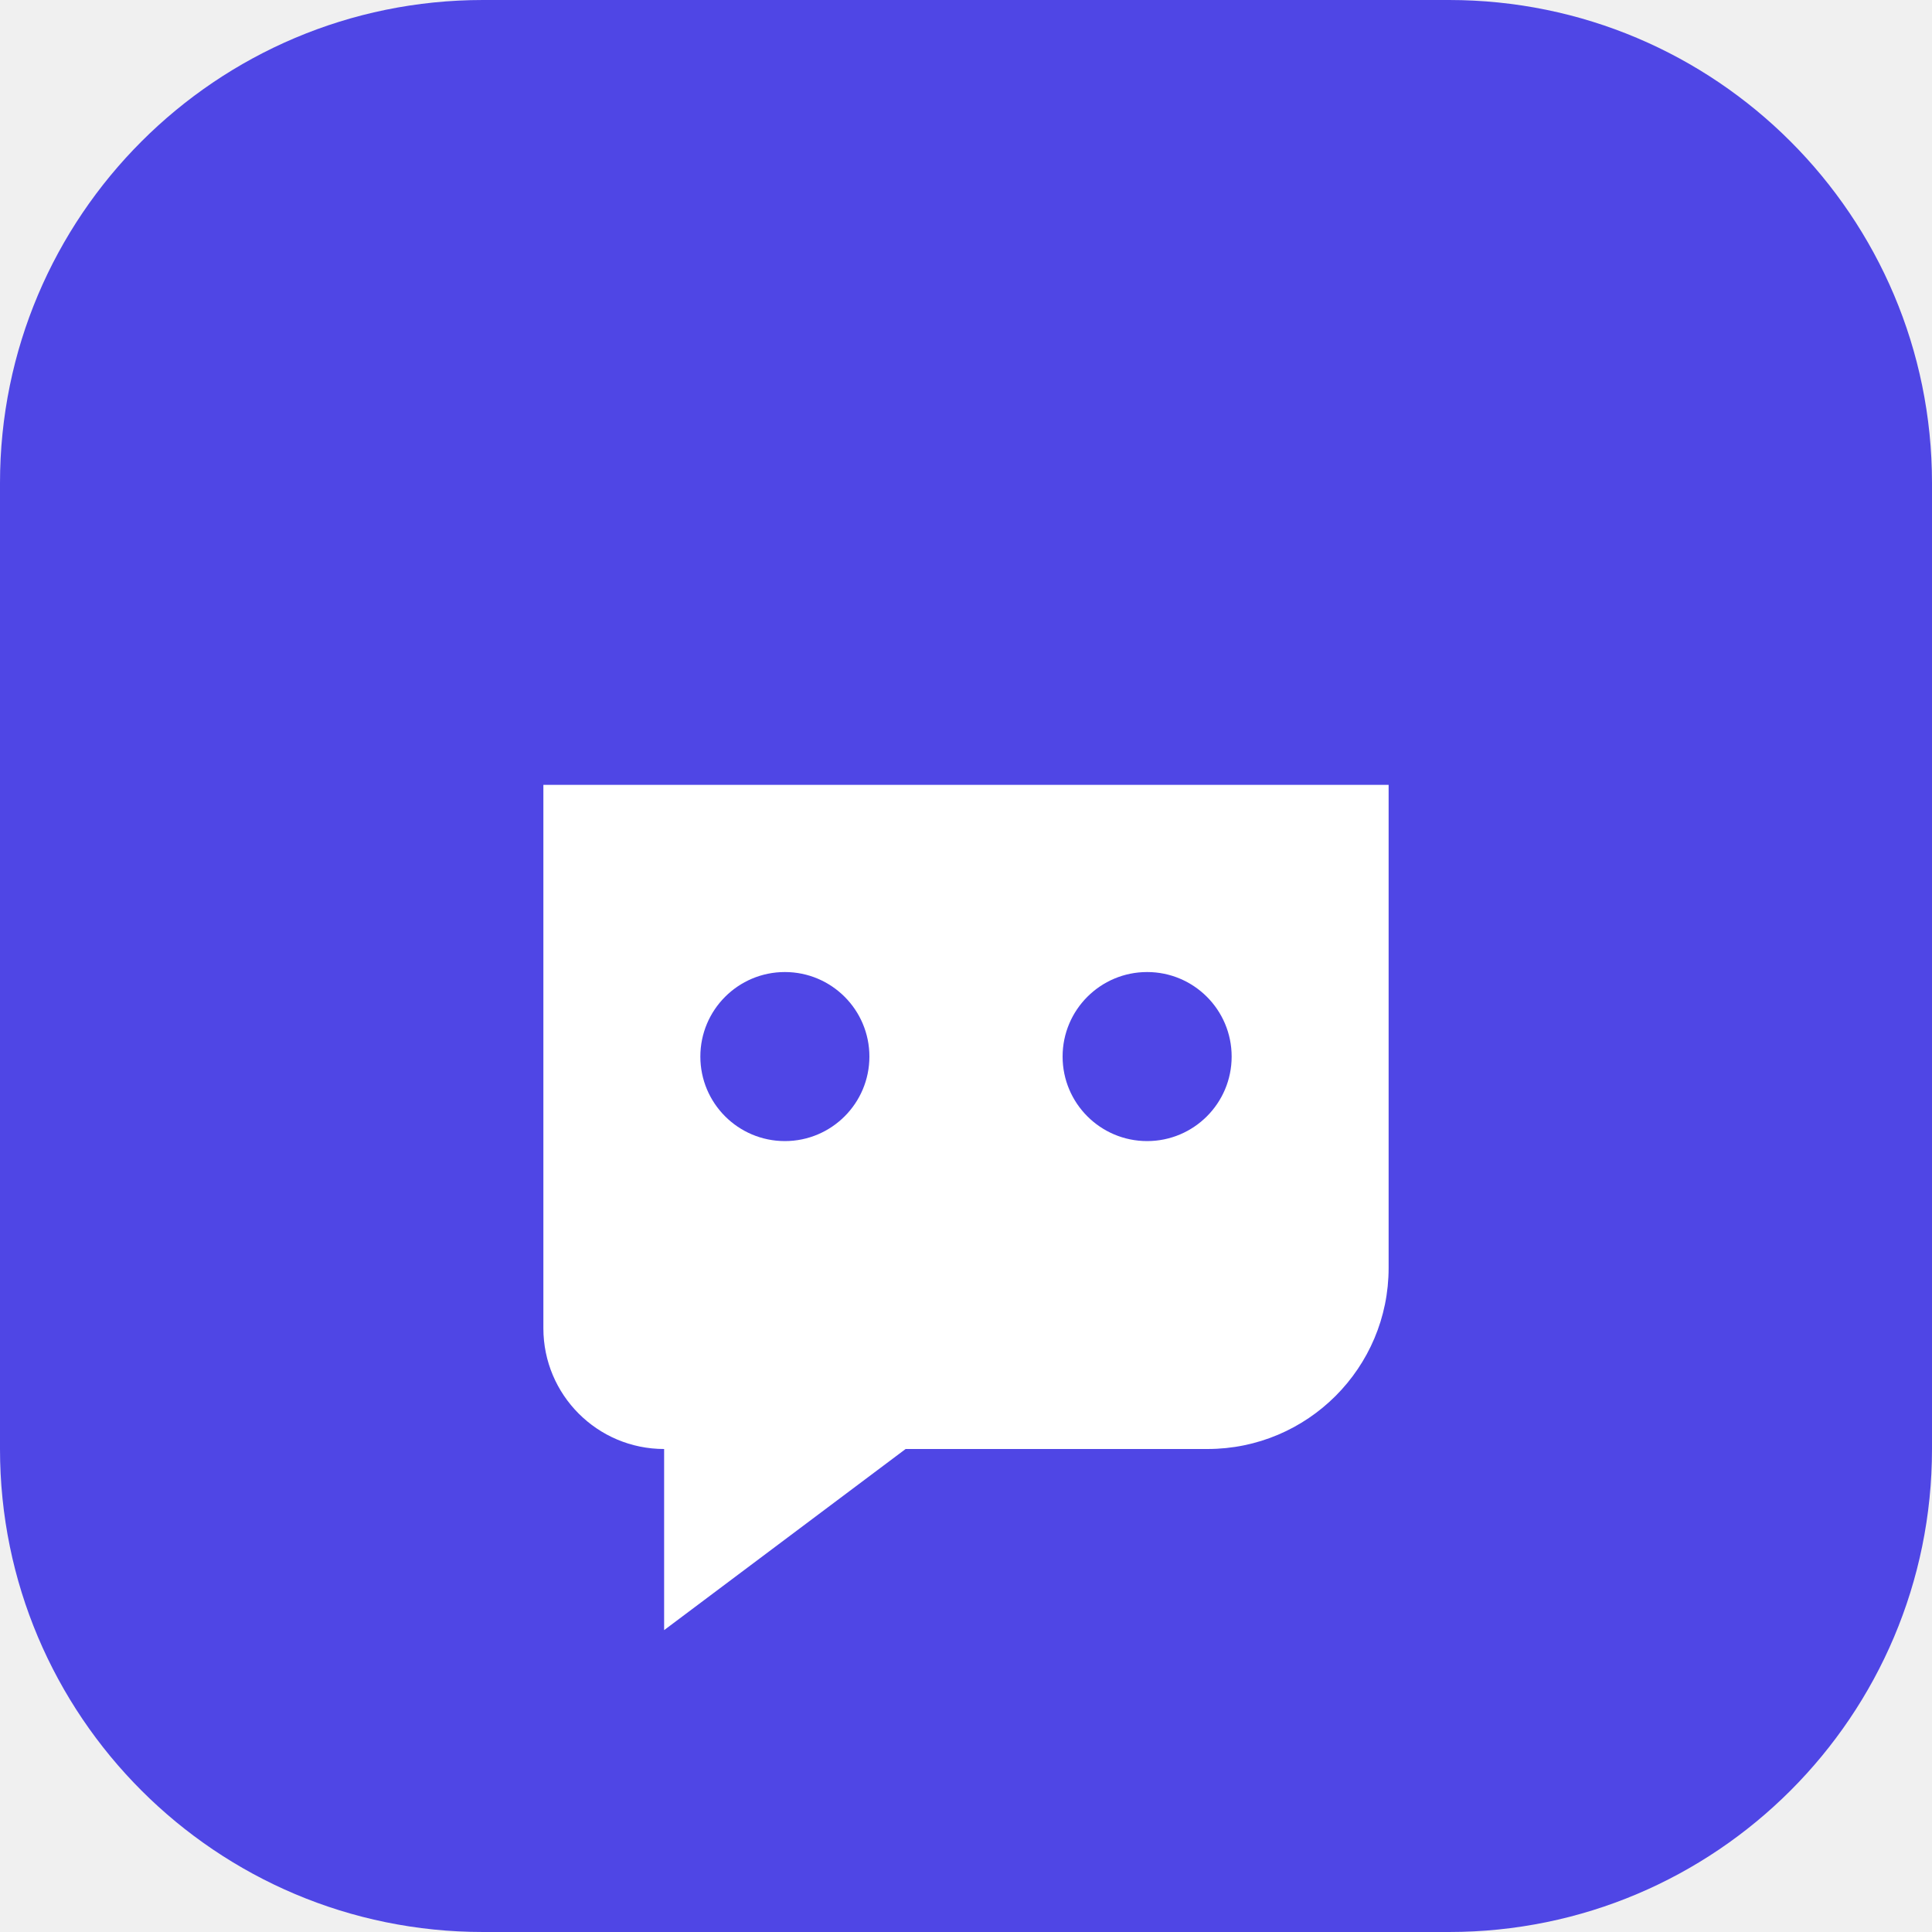
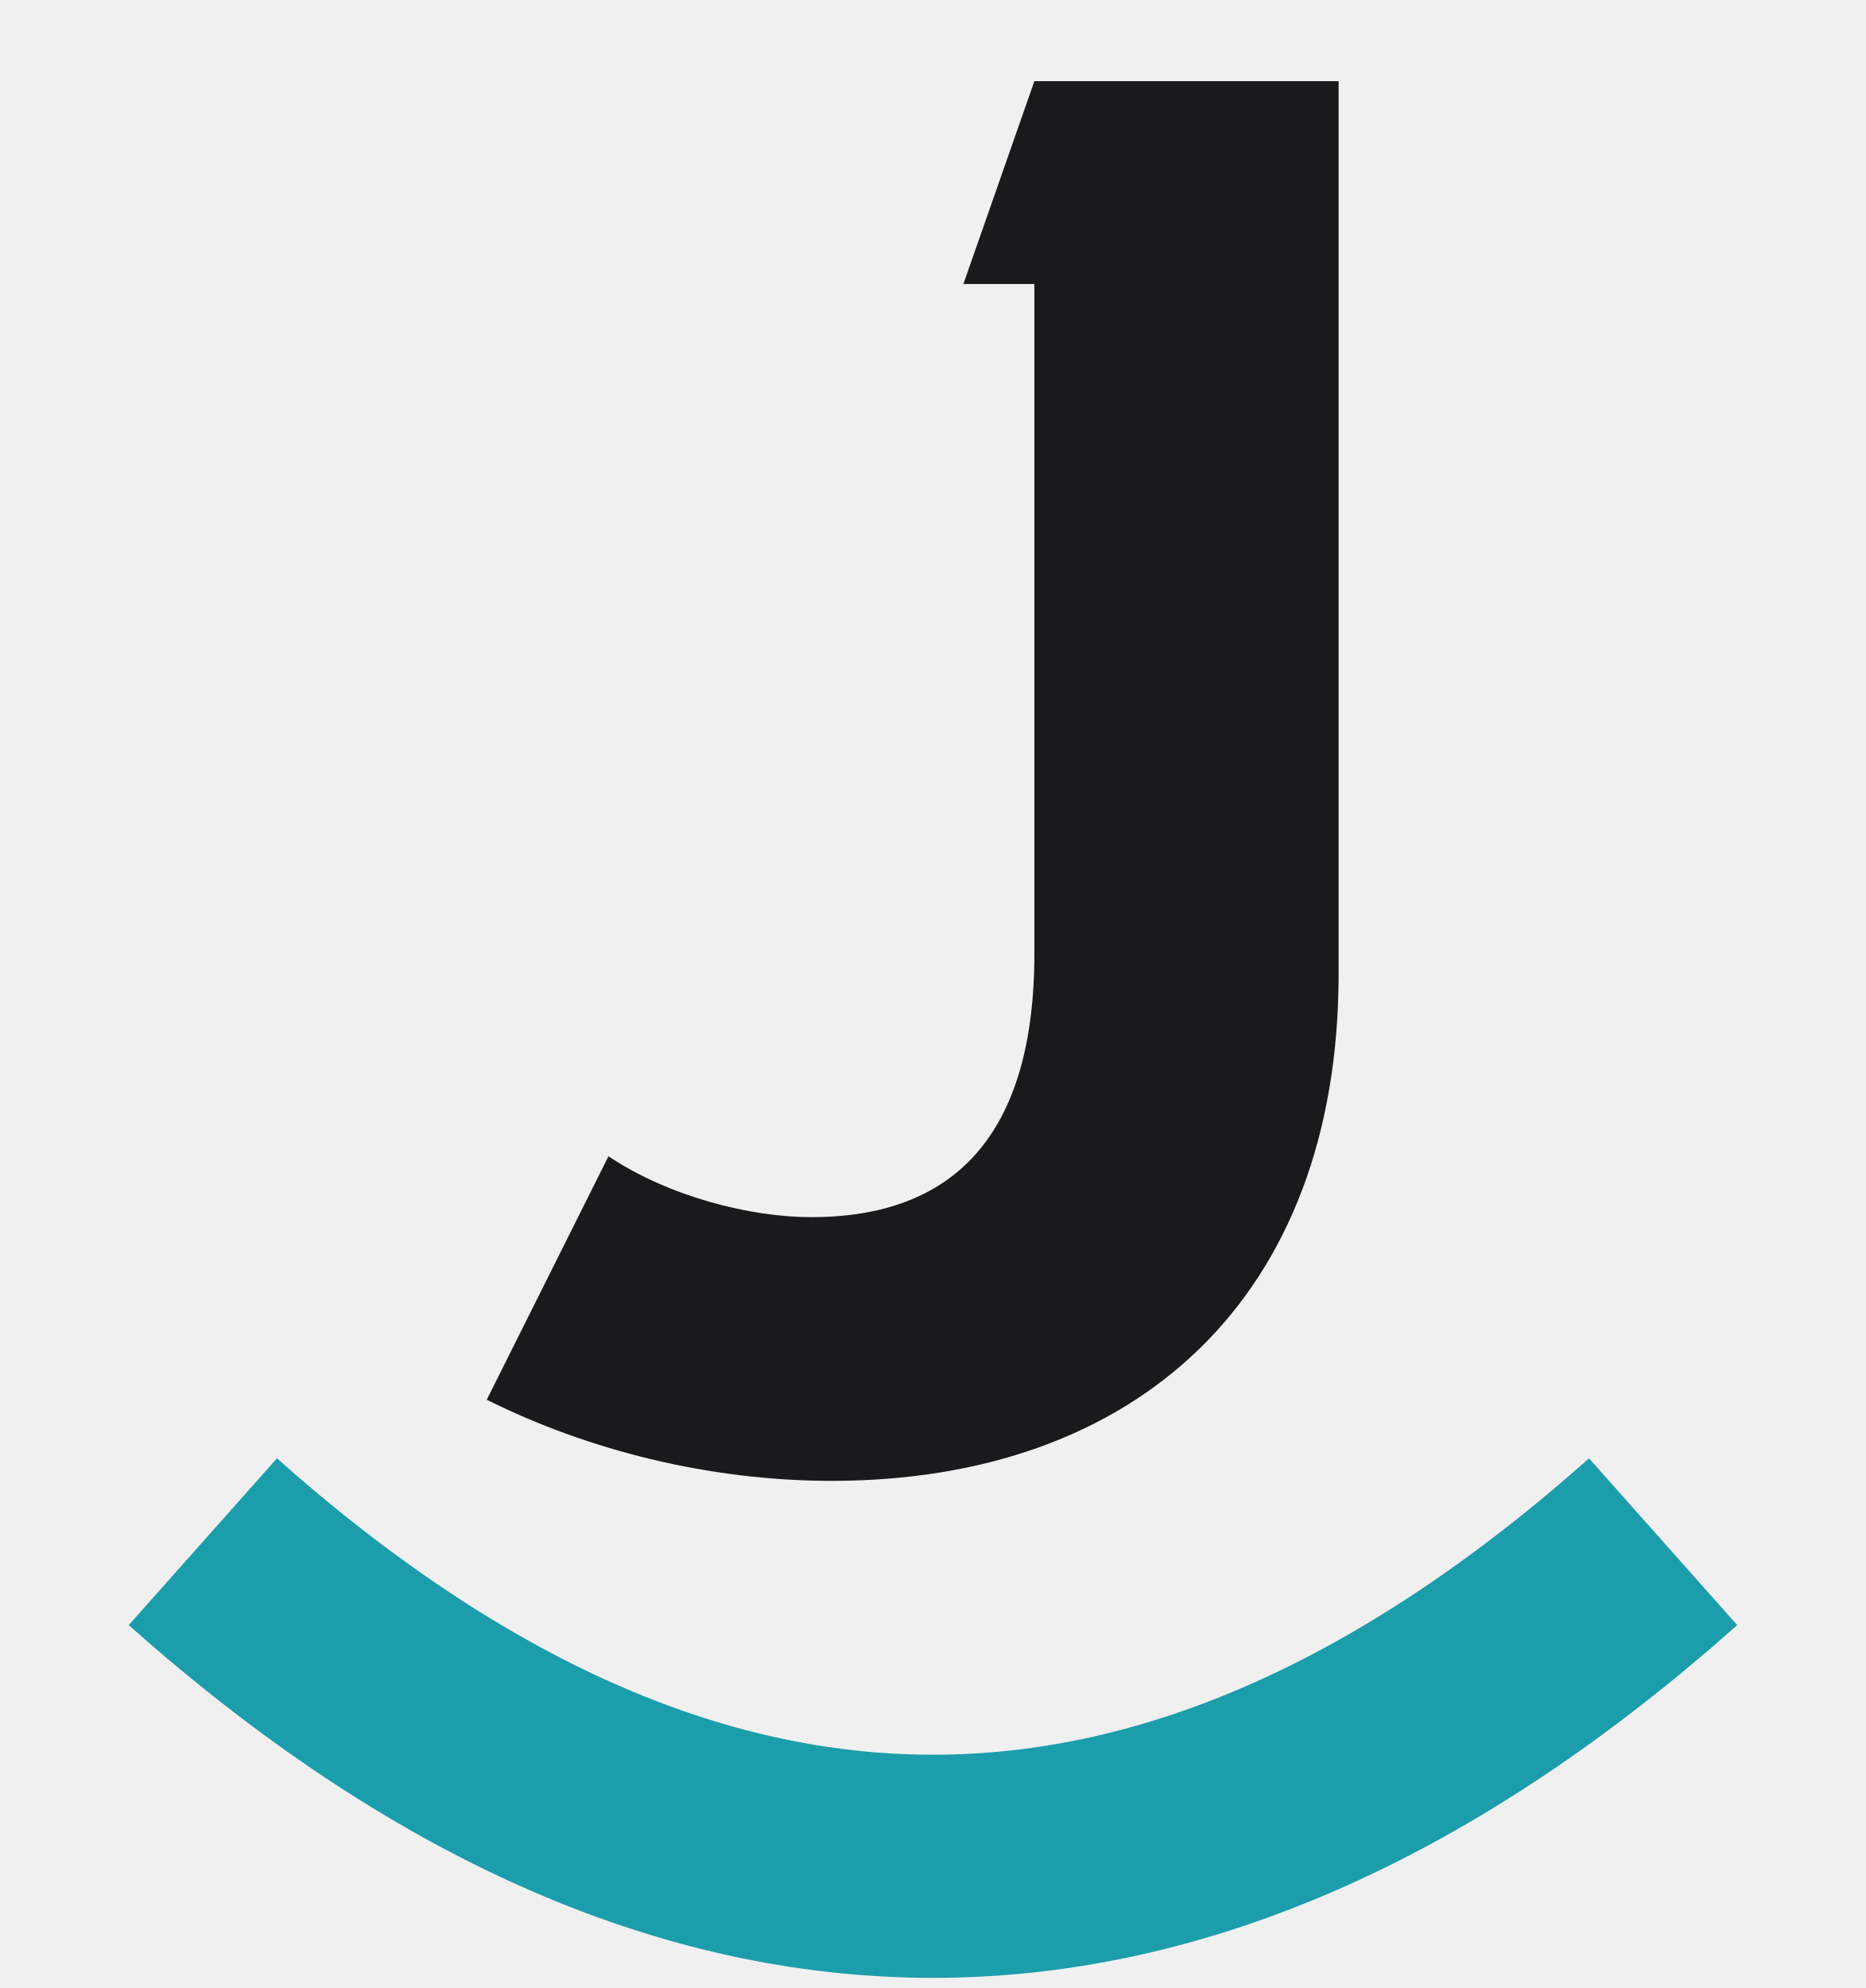
- <svg xmlns="http://www.w3.org/2000/svg" viewBox="0 0 32 32">
-   <rect width="32" height="32" rx="8" fill="#4f46e5" />
-   <path d="M9 13h14v8a3 3 0 0 1-3 3h-5l-4 3v-3a2 2 0 0 1-2-2z" fill="#fff" />
-   <circle cx="13" cy="17.5" r="1.4" fill="#4f46e5" />
-   <circle cx="19" cy="17.5" r="1.4" fill="#4f46e5" />
+ <svg xmlns="http://www.w3.org/2000/svg" viewBox="8 22 184 196">
+   <style>.j{fill:#1A1A1D}.s{stroke:#1C9DAB}@media (prefers-color-scheme:dark){.j{fill:#FFFFFF}.s{stroke:#67D5DF}}</style>
+   <path class="j" d="M110 30 H140 V118 C140 150 120 168 90 168 C78 168 66 165 56 160 L68 136 C74 140 82 142 88 142 C102 142 110 134 110 116 V50 H103 Z" />
+   <path class="s" d="M28 174 Q100 238 172 174" fill="none" stroke-width="22" />
</svg>
